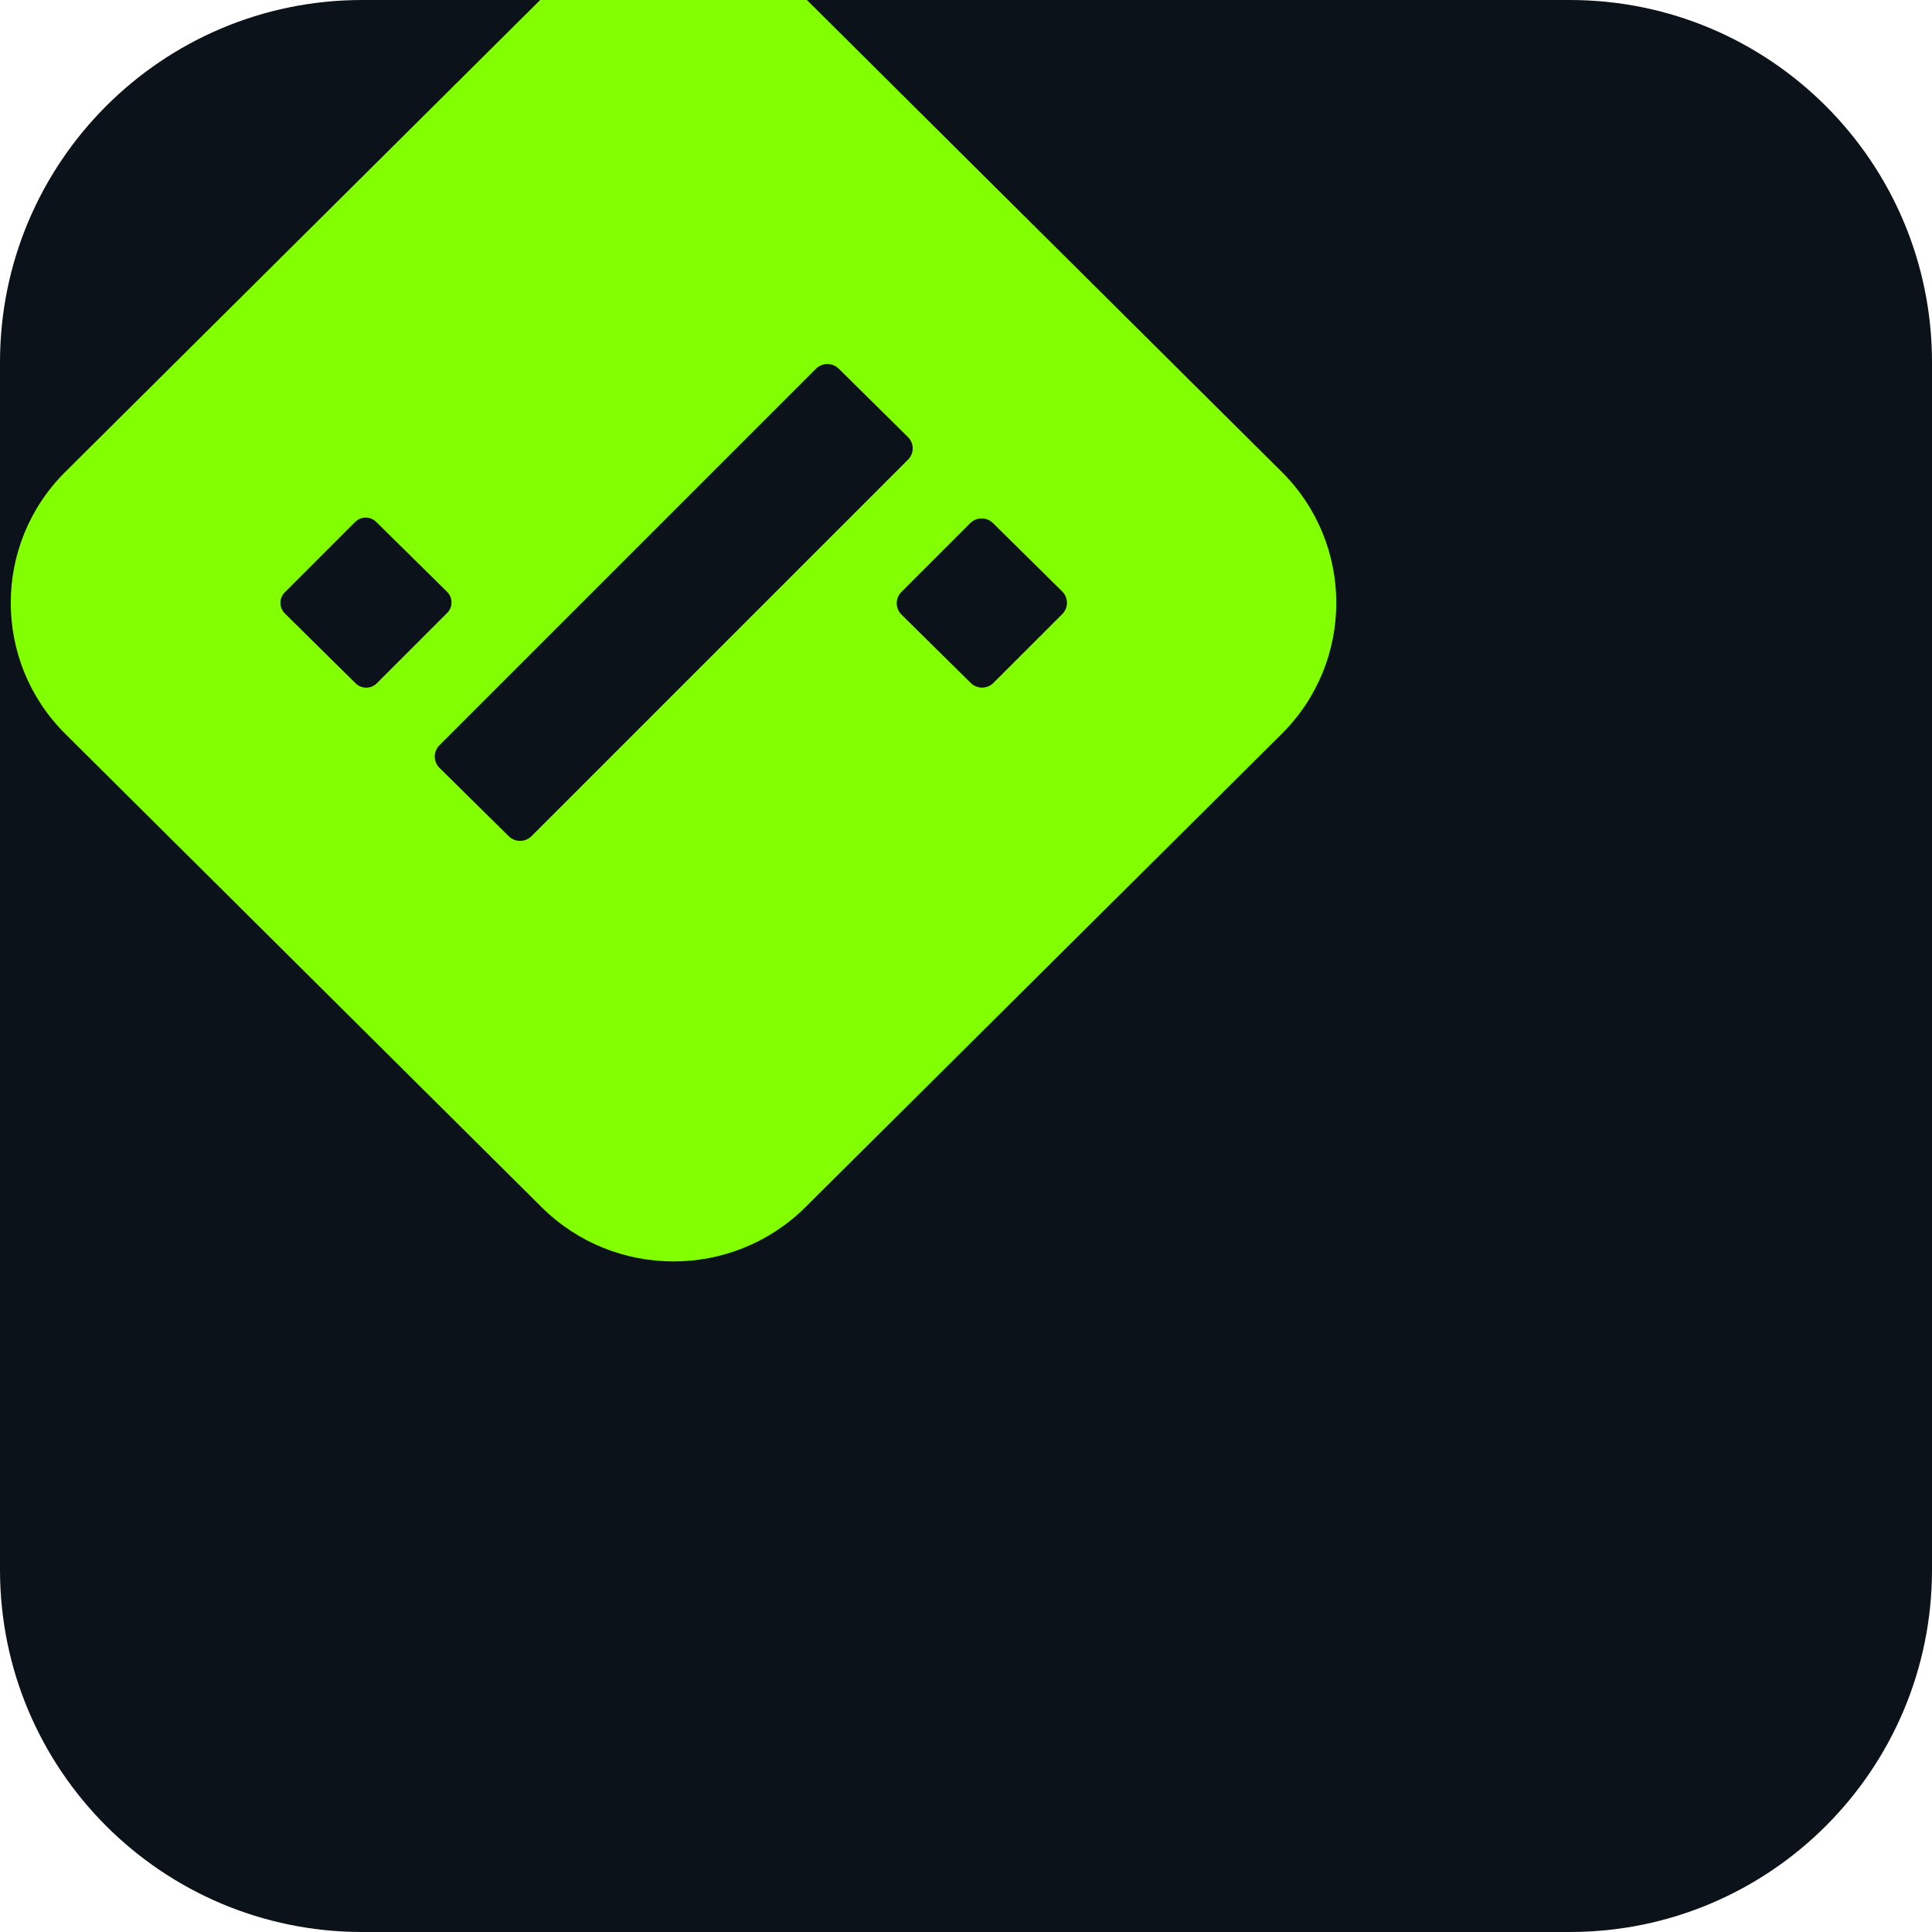
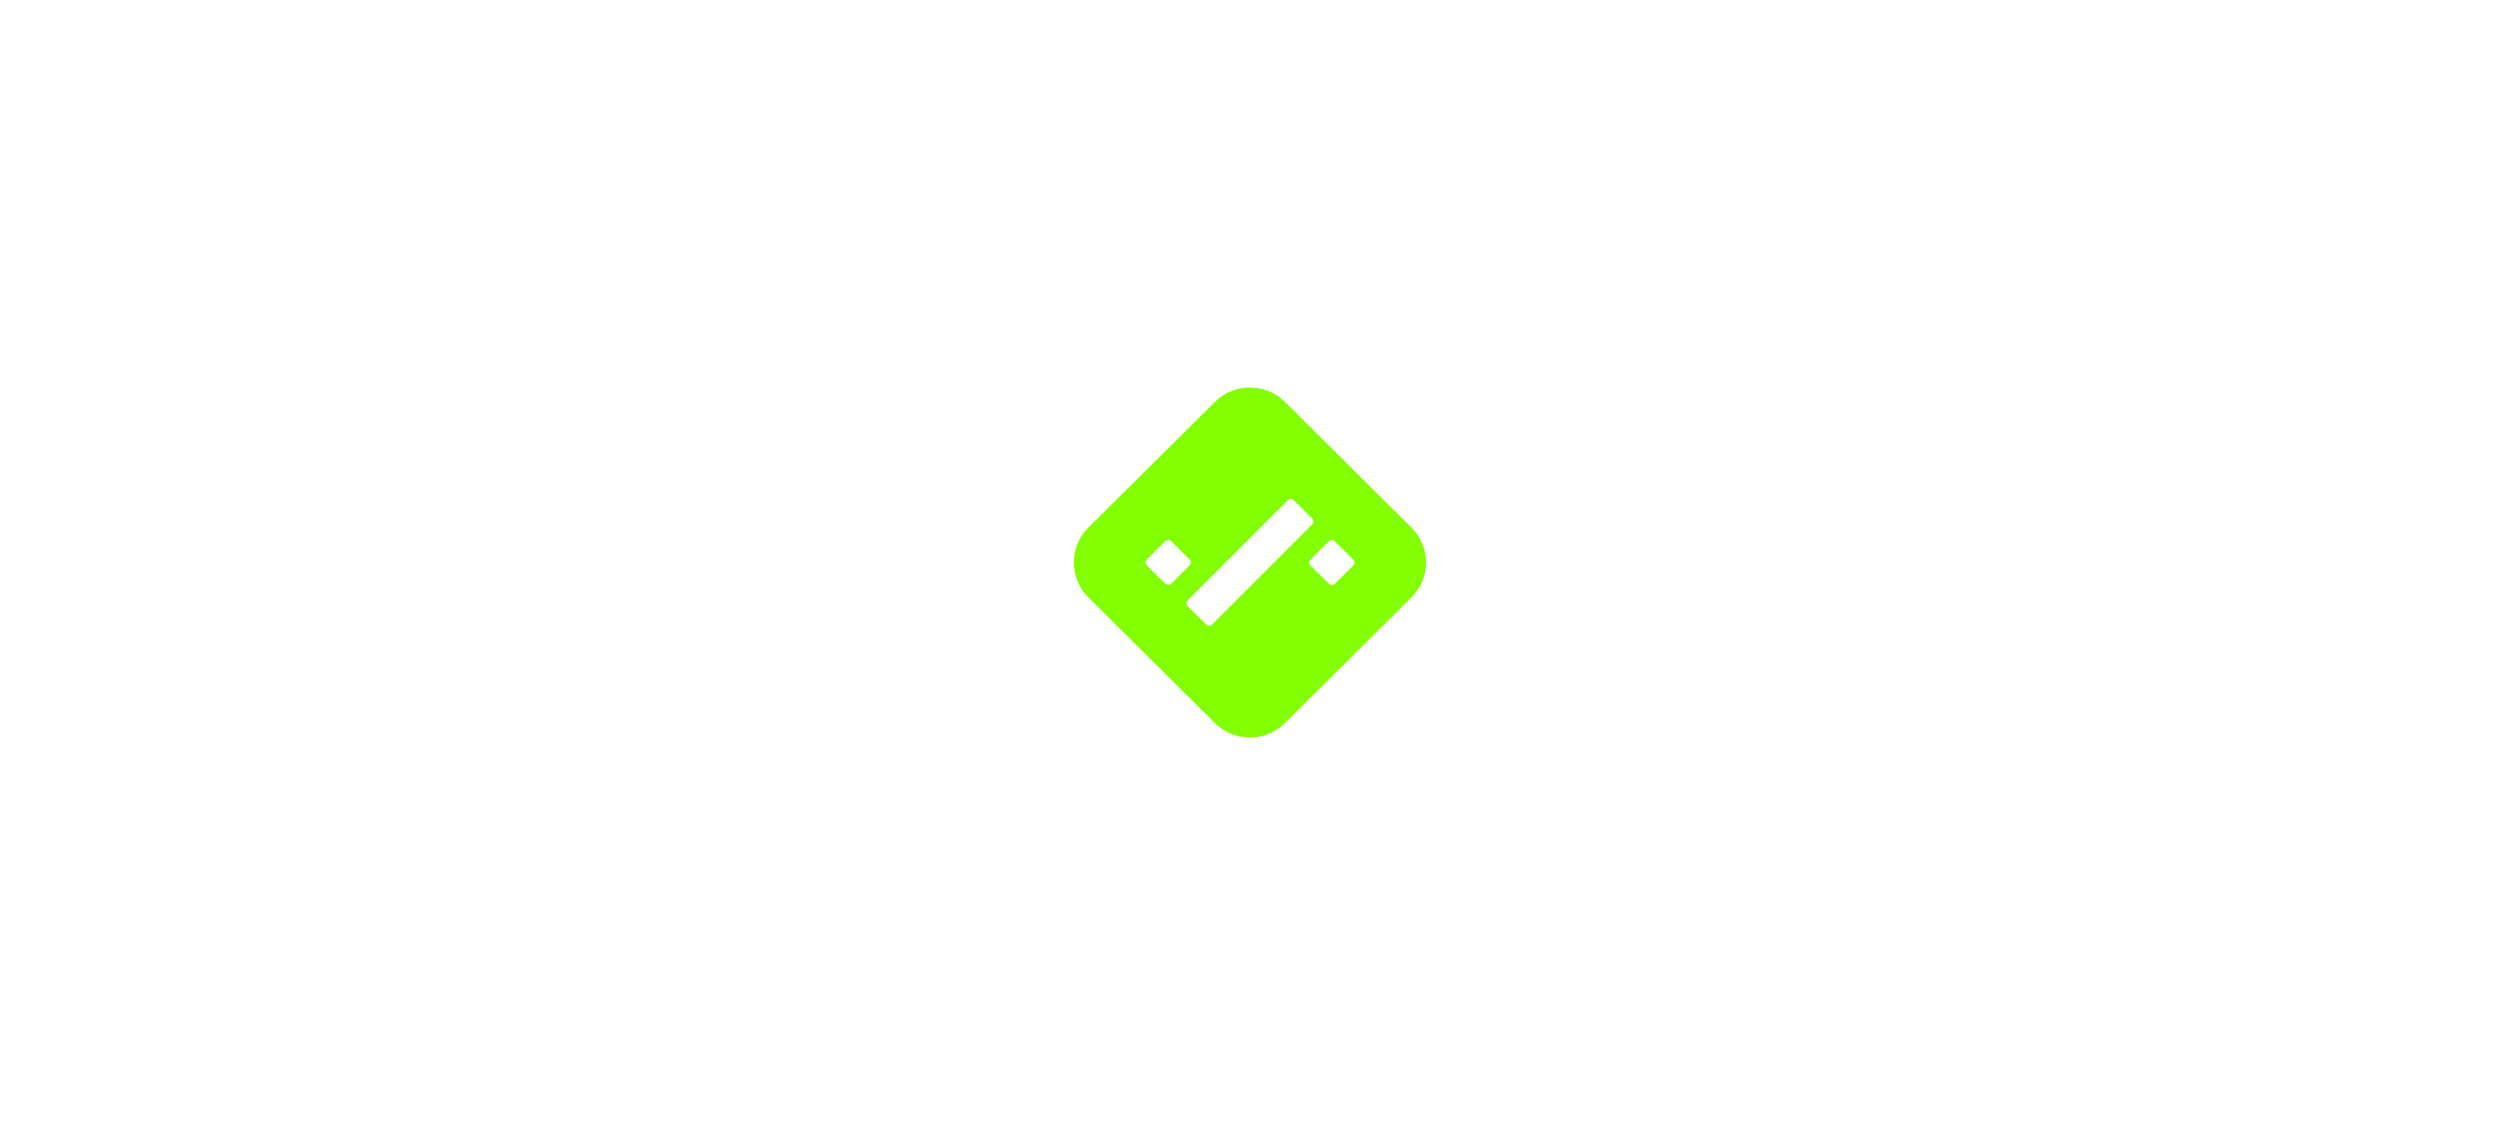
- <svg xmlns="http://www.w3.org/2000/svg" width="32" height="32" viewBox="0 0 32 32" version="1.1" style="fill-rule:evenodd;clip-rule:evenodd;stroke-linejoin:round;stroke-miterlimit:2;">
-   <rect width="32" height="32" rx="6" fill="#0C1219" />
-   <g transform="matrix(0.0649351,0,0,0.0649351,-20.3896,-24.0649)">
-     <path d="M519.434,370.227L640.929,490.95C659.494,509.397 659.494,539.35 640.93,557.797L519.434,678.521C500.869,696.968 470.725,696.968 452.16,678.521L330.665,557.797C312.1,539.351 312.1,509.398 330.665,490.951L452.161,370.227C470.725,351.78 500.869,351.78 519.434,370.227ZM567.268,504.018C565.667,502.437 563.074,502.445 561.482,504.036L543.916,521.603C542.324,523.195 542.332,525.771 543.934,527.353L561.612,544.807C563.214,546.389 565.807,546.38 567.398,544.789L584.965,527.222C586.557,525.63 586.548,523.054 584.947,521.473L567.268,504.018ZM409.982,503.73C408.486,502.254 406.066,502.262 404.58,503.747L386.63,521.698C385.144,523.184 385.152,525.588 386.647,527.065L404.711,544.9C406.207,546.377 408.627,546.369 410.113,544.883L428.063,526.933C429.549,525.447 429.541,523.042 428.046,521.566L409.982,503.73ZM527.924,464.633C526.32,463.049 523.723,463.057 522.129,464.651L426.082,560.698C424.488,562.292 424.496,564.872 426.101,566.456L443.77,583.902C445.374,585.486 447.971,585.477 449.565,583.883L545.612,487.836C547.206,486.242 547.198,483.662 545.593,482.078L527.924,464.633Z" fill="#82FF00" />
+ <svg xmlns="http://www.w3.org/2000/svg" width="100%" height="100%" viewBox="0 0 13334 6000" version="1.1" xml:space="preserve" style="fill-rule:evenodd;clip-rule:evenodd;stroke-linejoin:round;stroke-miterlimit:2;">
+   <g transform="matrix(5.55556,0,0,5.55556,0,0)">
+     <g transform="matrix(1,0,0,1,714.204,15.6553)">
+       <path d="M519.434,370.227L640.929,490.95C659.494,509.397 659.494,539.35 640.93,557.797L519.434,678.521C500.869,696.968 470.725,696.968 452.16,678.521L330.665,557.797C312.1,539.351 312.1,509.398 330.665,490.951L452.161,370.227C470.725,351.78 500.869,351.78 519.434,370.227ZM567.268,504.018C565.667,502.437 563.074,502.445 561.482,504.036L543.916,521.603C542.324,523.195 542.332,525.771 543.934,527.353L561.612,544.807C563.214,546.389 565.807,546.38 567.398,544.789L584.965,527.222C586.557,525.63 586.548,523.054 584.947,521.473L567.268,504.018ZM409.982,503.73C408.486,502.254 406.066,502.262 404.58,503.747L386.63,521.698C385.144,523.184 385.152,525.588 386.647,527.065L404.711,544.9C406.207,546.377 408.627,546.369 410.113,544.883L428.063,526.933C429.549,525.447 429.541,523.042 428.046,521.566L409.982,503.73ZM527.924,464.633C526.32,463.049 523.723,463.057 522.129,464.651L426.082,560.698C424.488,562.292 424.496,564.872 426.101,566.456L443.77,583.902C445.374,585.486 447.971,585.477 449.565,583.883L545.612,487.836C547.206,486.242 547.198,483.662 545.593,482.078L527.924,464.633Z" style="fill:rgb(130,255,0);" />
+     </g>
  </g>
</svg>
